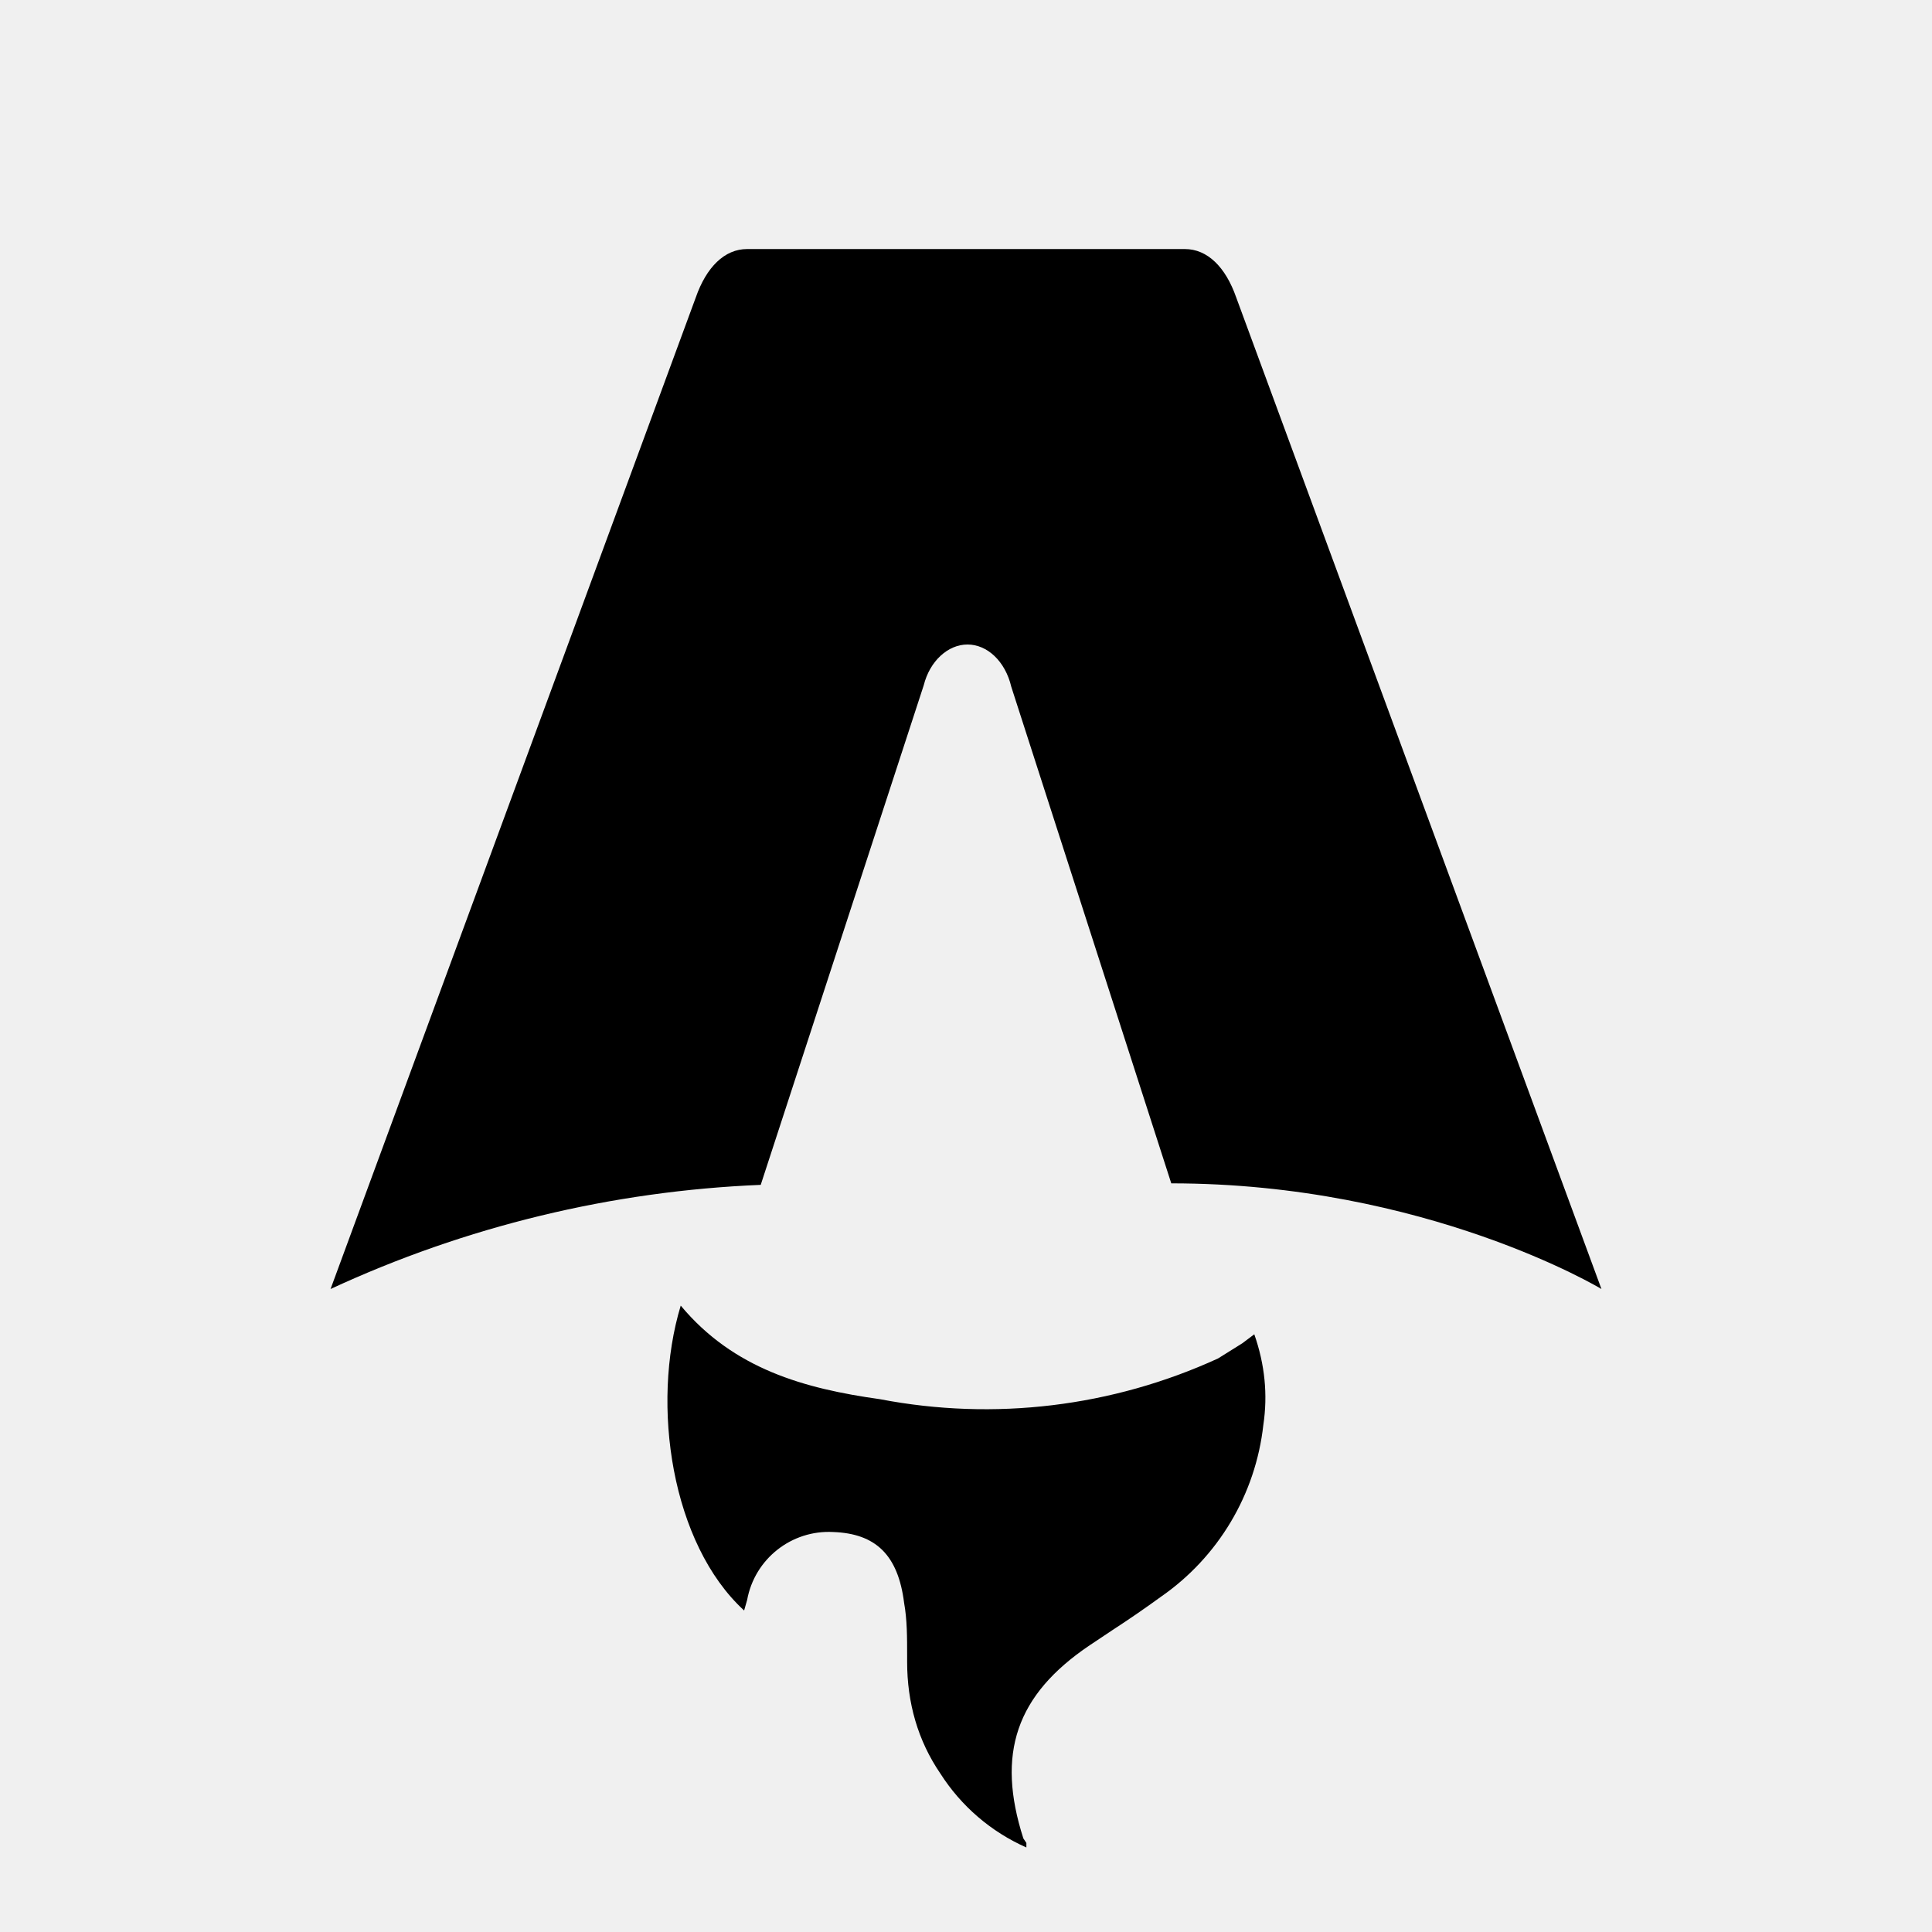
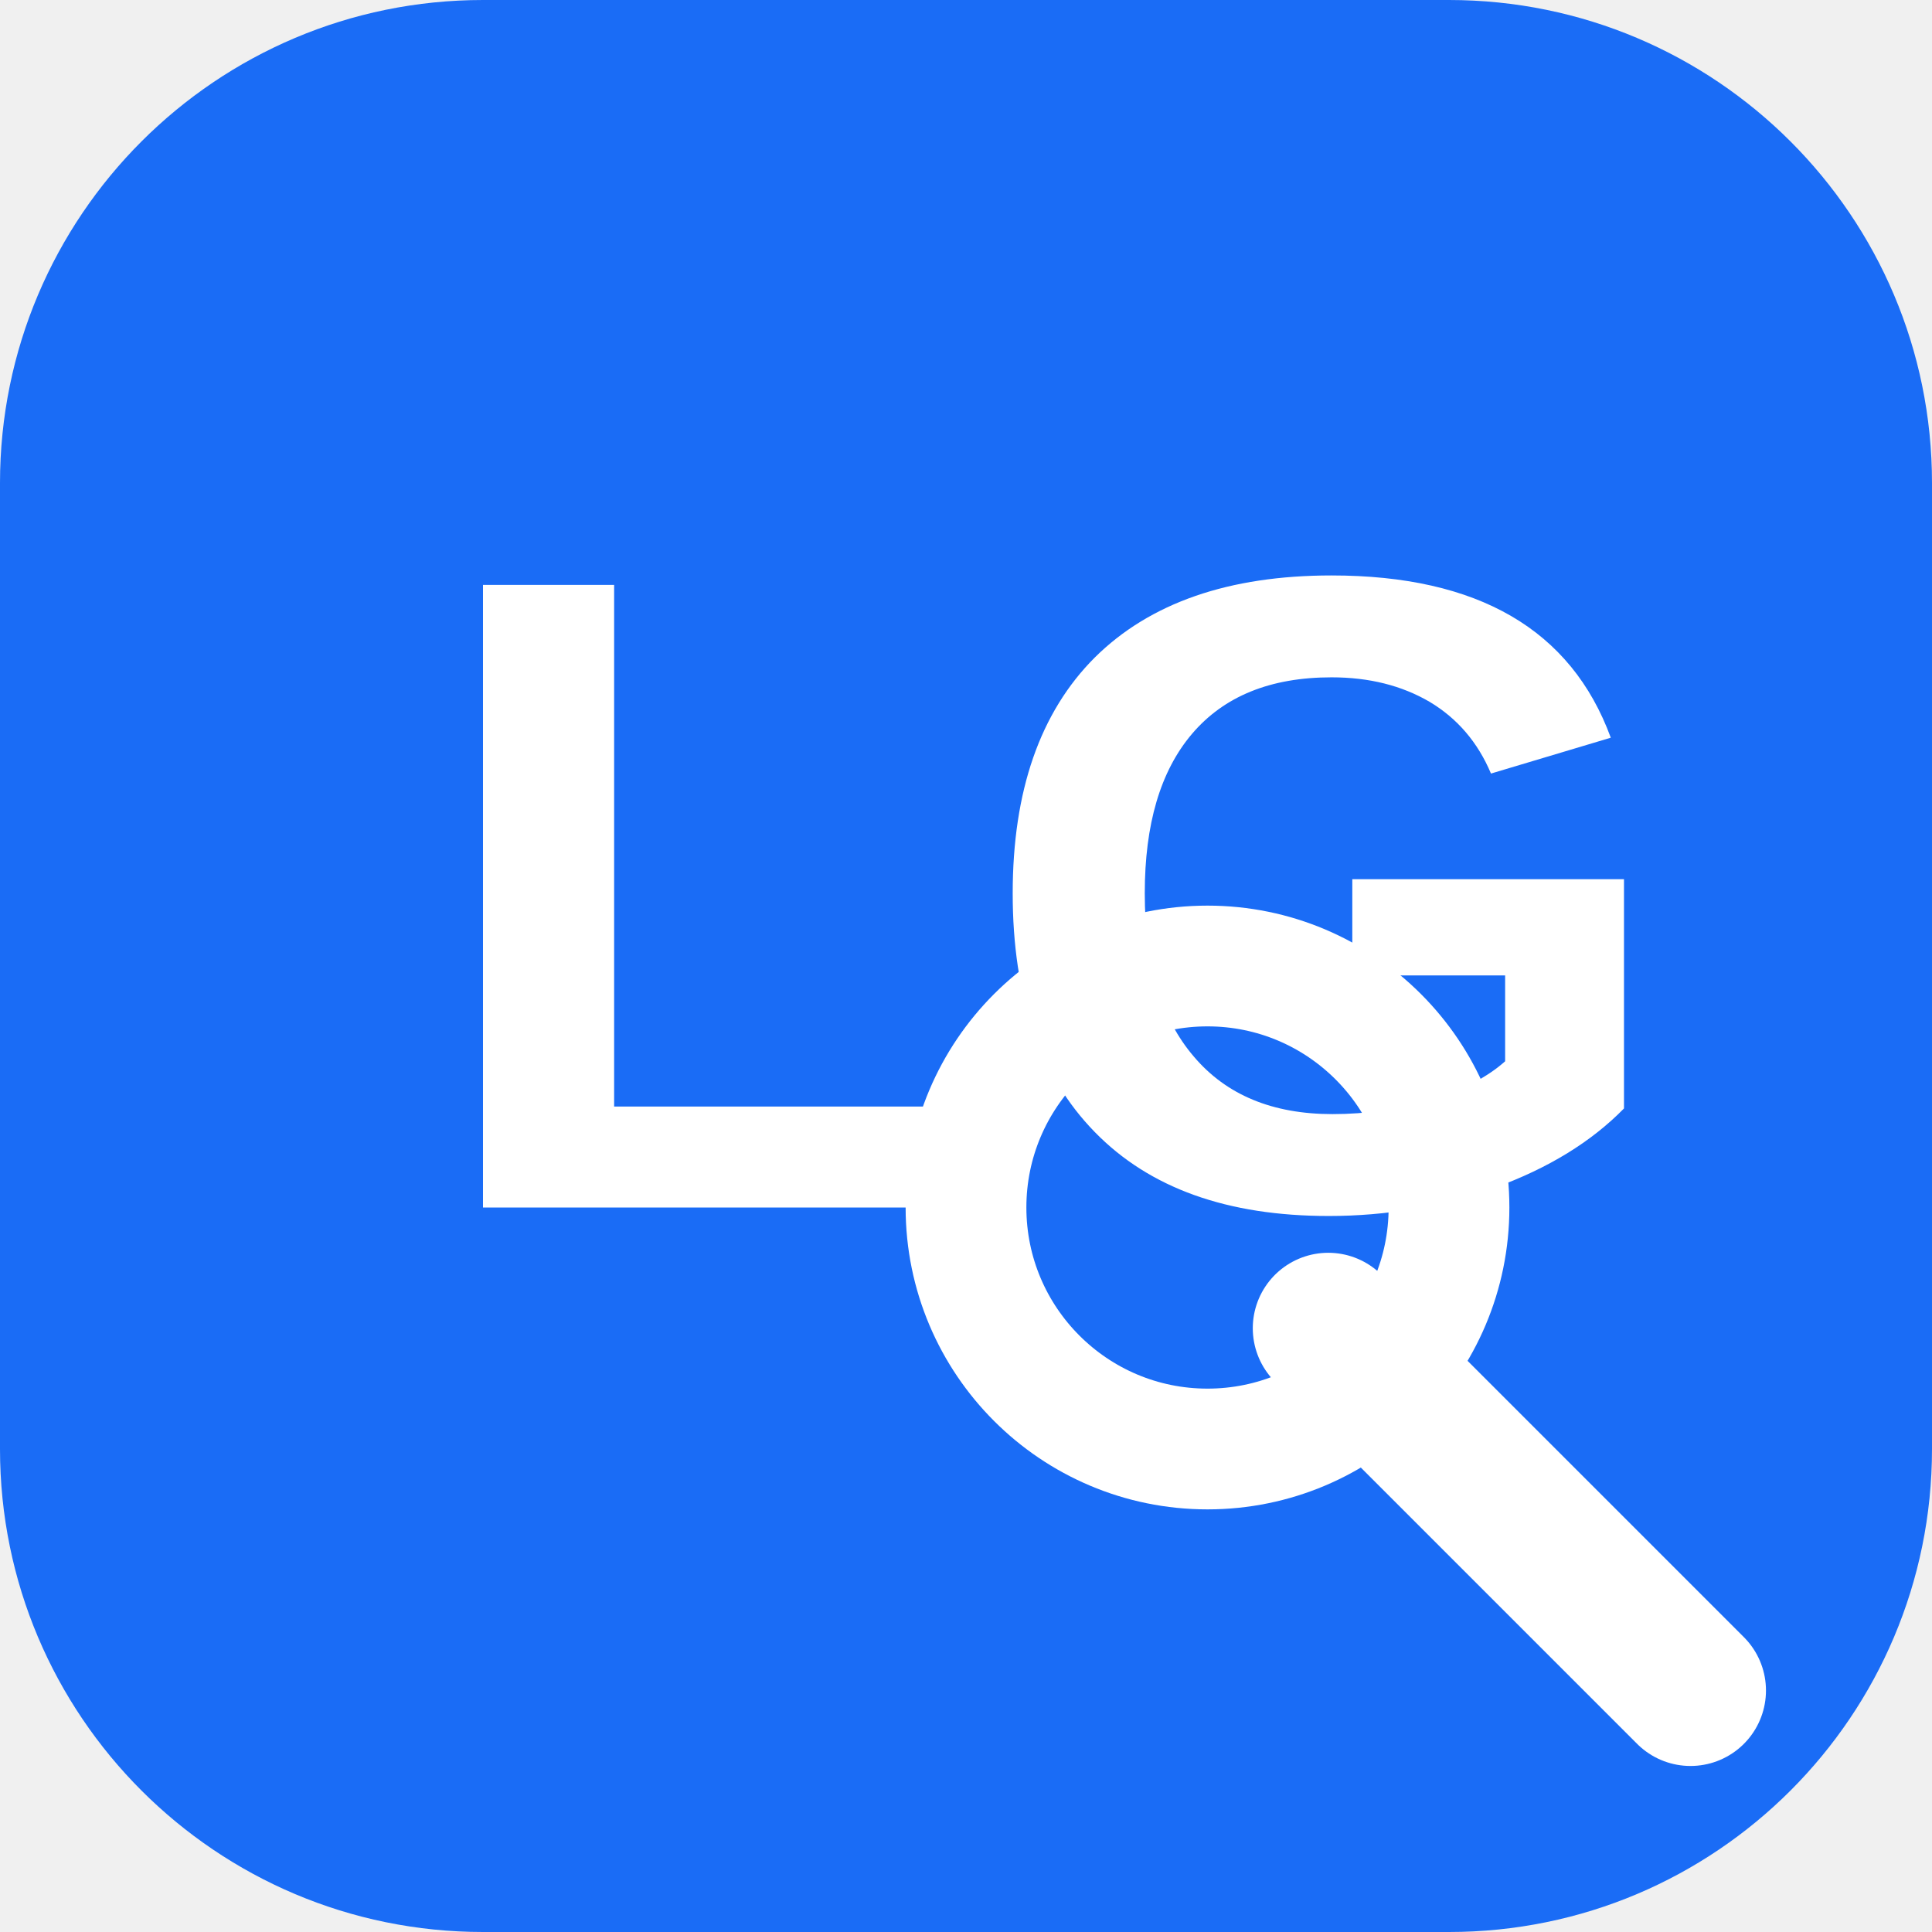
- <svg xmlns="http://www.w3.org/2000/svg" fill="none" viewBox="0 0 128 128">
-   <path d="M50.4 78.5a75.1 75.1 0 0 0-28.5 6.9l24.2-65.7c.7-2 1.9-3.2 3.4-3.2h29c1.5 0 2.7 1.2 3.4 3.2l24.2 65.7s-11.6-7-28.5-7L67 45.5c-.4-1.7-1.6-2.8-2.9-2.8-1.3 0-2.5 1.1-2.9 2.7L50.4 78.5Zm-1.1 28.2Zm-4.2-20.2c-2 6.6-.6 15.8 4.2 20.2a17.5 17.5 0 0 1 .2-.7 5.5 5.5 0 0 1 5.7-4.5c2.8.1 4.3 1.5 4.7 4.7.2 1.1.2 2.3.2 3.5v.4c0 2.7.7 5.2 2.2 7.4a13 13 0 0 0 5.7 4.9v-.3l-.2-.3c-1.8-5.6-.5-9.5 4.4-12.8l1.5-1a73 73 0 0 0 3.2-2.2 16 16 0 0 0 6.8-11.4c.3-2 .1-4-.6-6l-.8.6-1.6 1a37 37 0 0 1-22.4 2.7c-5-.7-9.7-2-13.2-6.2Z" />
-   <style>
-         path { fill: #000; }
-         @media (prefers-color-scheme: dark) {
-             path { fill: #FFF; }
-         }
-     </style>
+ <svg xmlns="http://www.w3.org/2000/svg" width="32" height="32" viewBox="0 0 32 32">
+   <rect width="32" height="32" rx="8" fill="#1a6cf6" />
+   <text x="7" y="20" font-family="Arial, sans-serif" font-weight="900" font-size="15" fill="#ffffff">LG</text>
+   <path d="M22 22 L28 28" stroke="#ffffff" stroke-width="2.5" stroke-linecap="round" fill="none" />
+   <circle cx="20" cy="20" r="4" fill="none" stroke="#ffffff" stroke-width="2" />
</svg>
